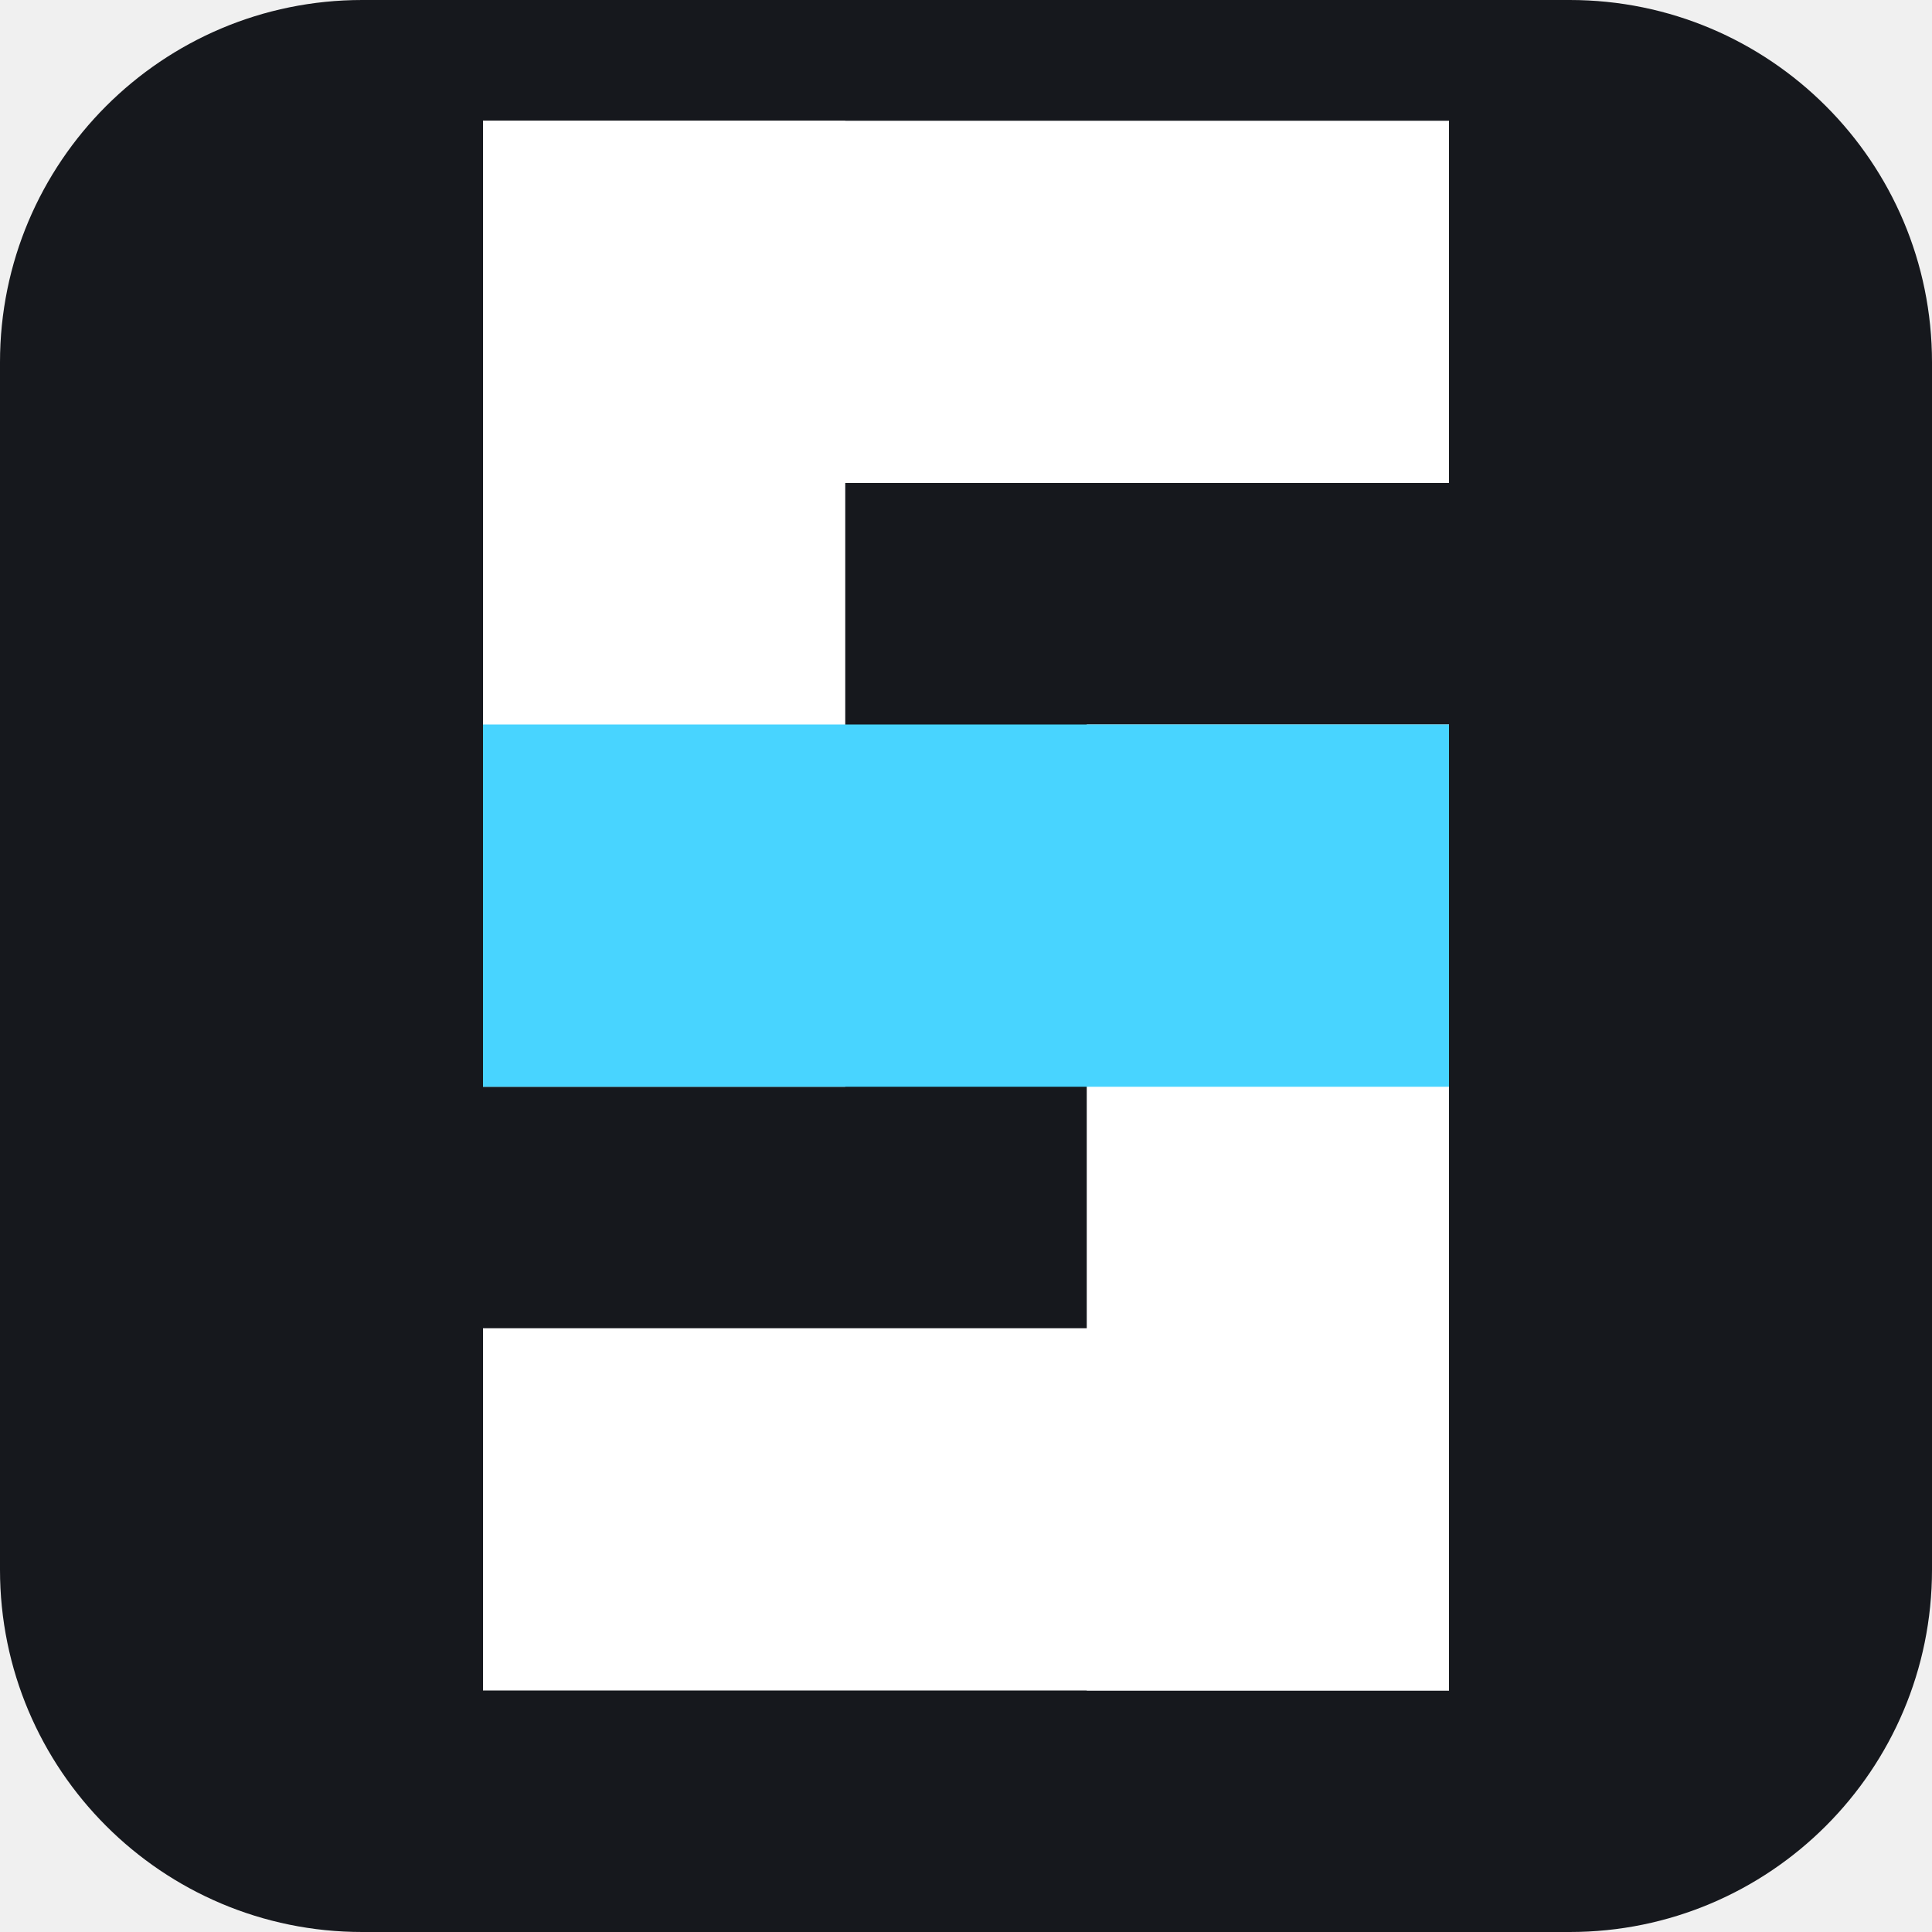
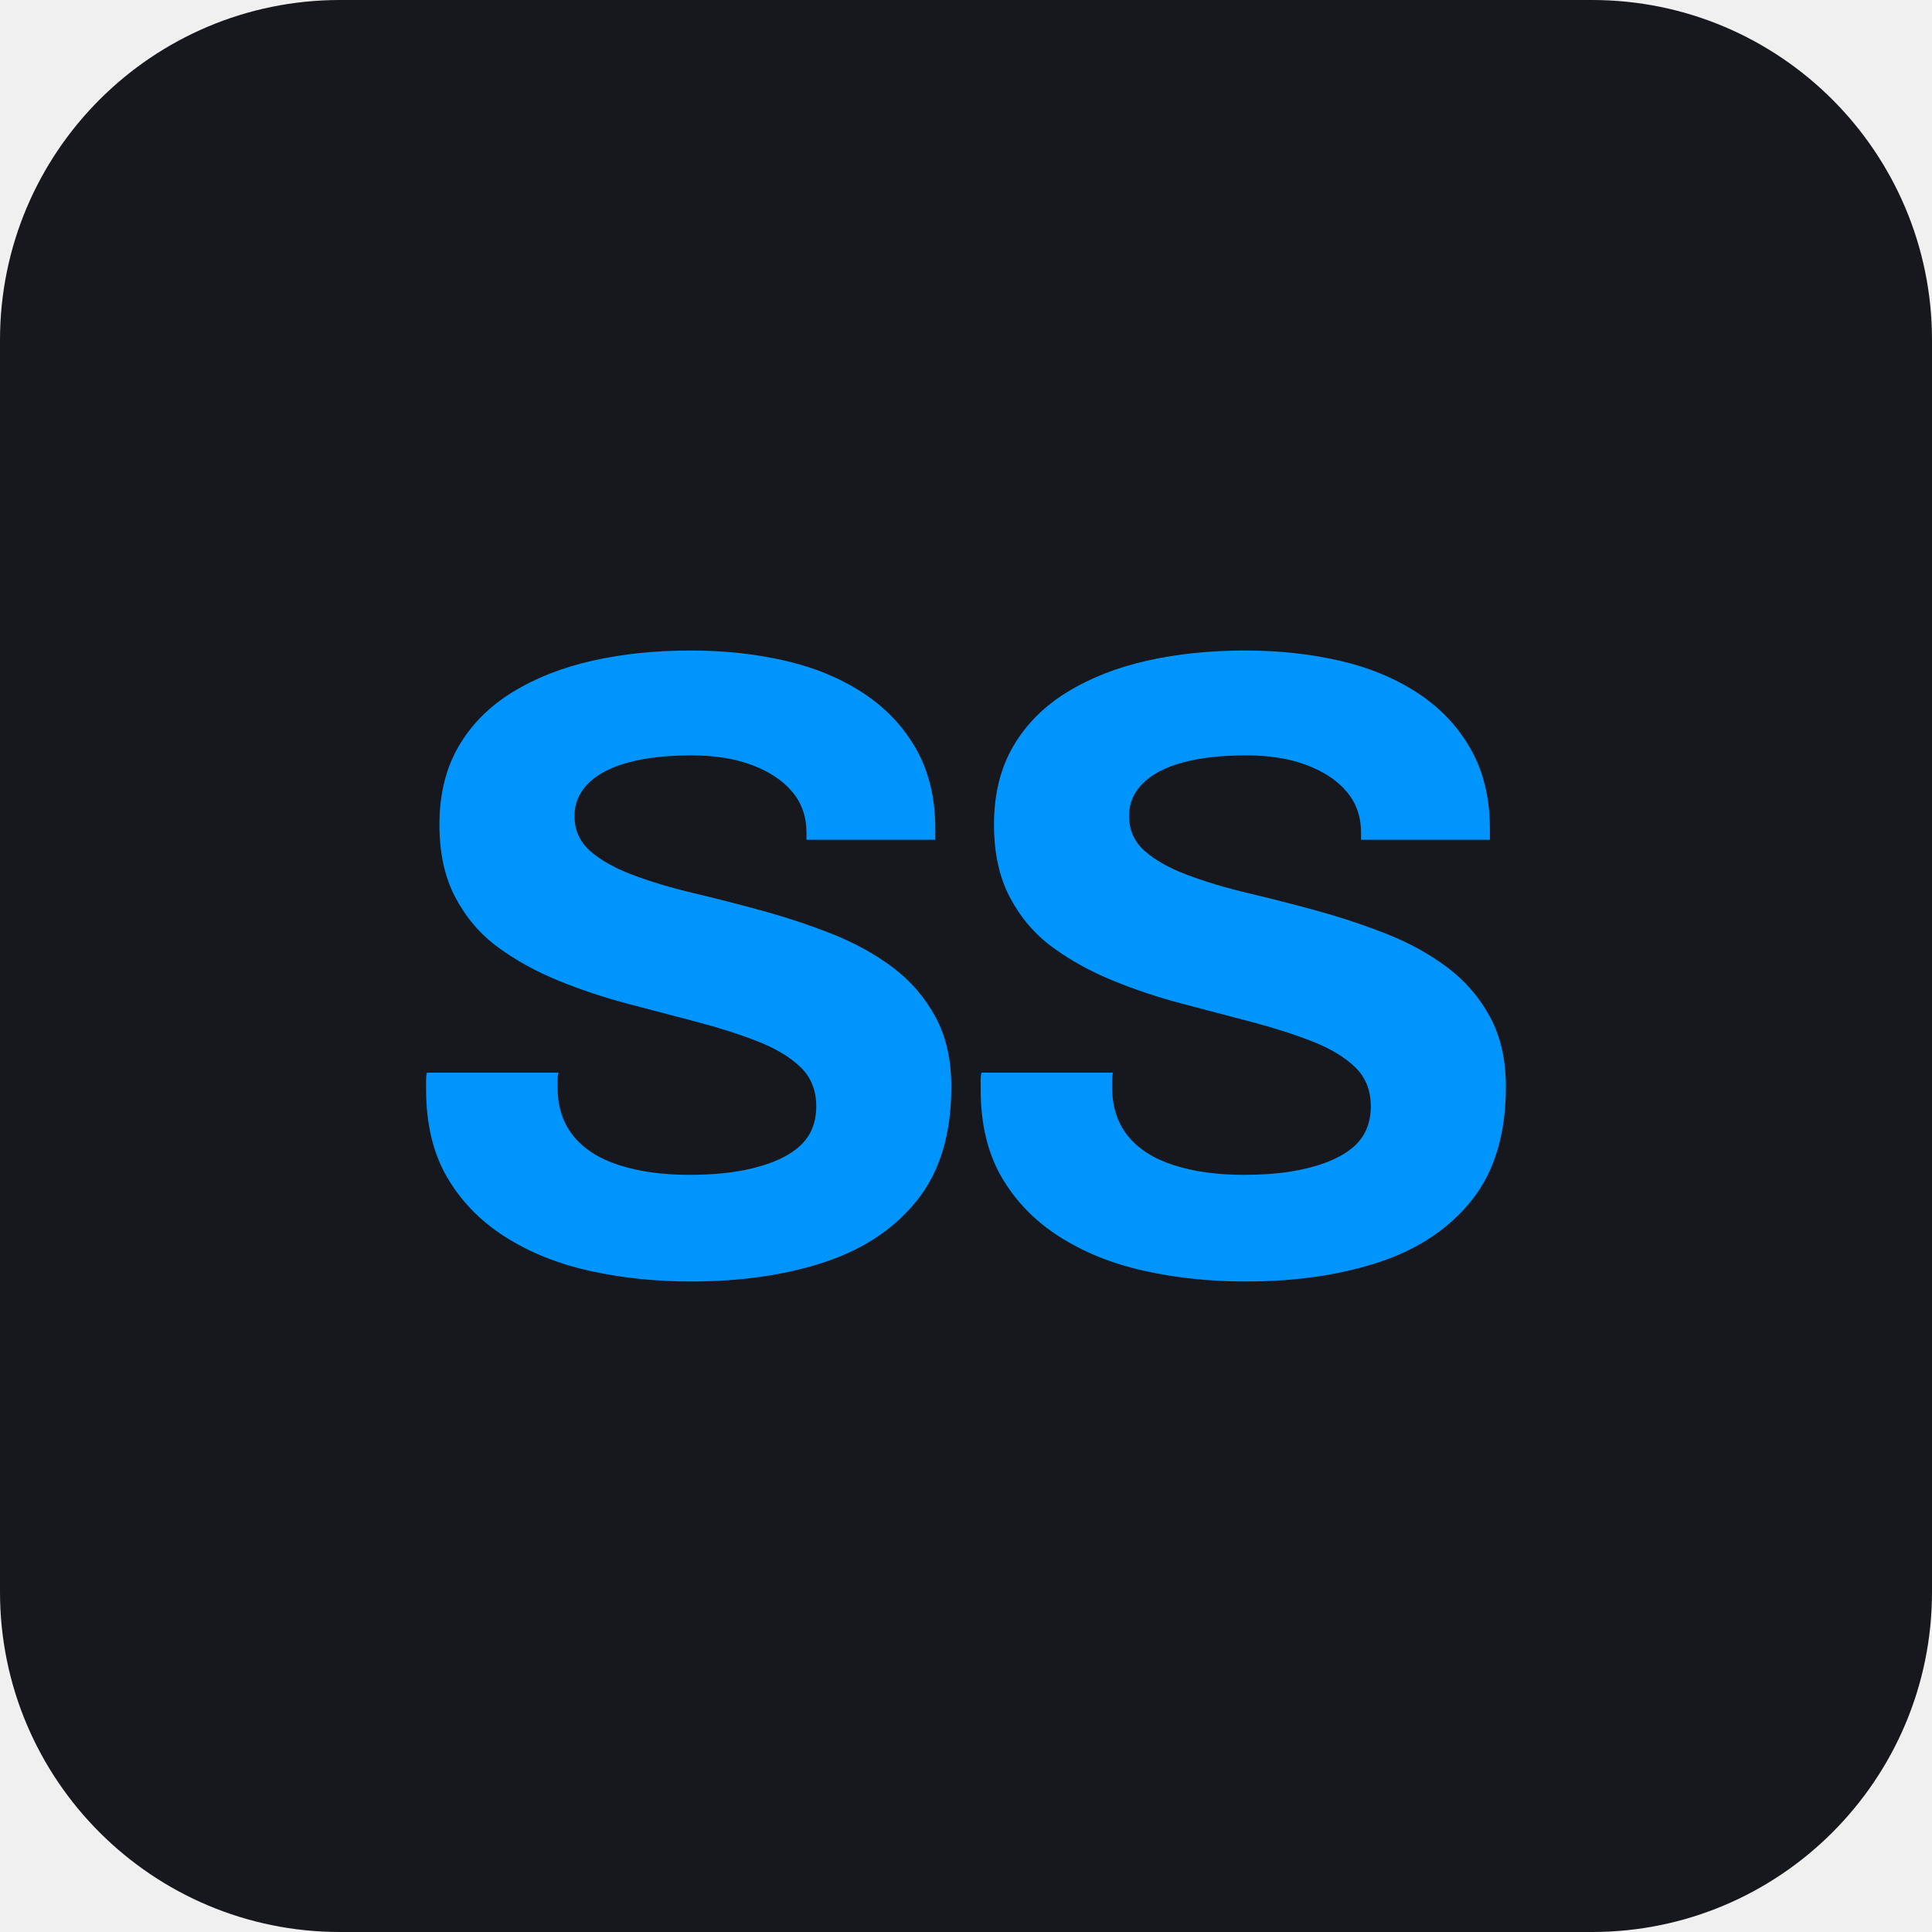
- <svg xmlns="http://www.w3.org/2000/svg" width="16" height="16" viewBox="0 0 16 16" role="img" aria-label="Shao Stassen">
-   <rect width="16" height="16" rx="3" fill="#16181D" />
-   <g fill="#FFFFFF">
-     <rect x="4" y="1" width="8" height="3" />
-     <rect x="4" y="1" width="3" height="8" />
-     <rect x="9" y="6" width="3" height="8" />
-     <rect x="4" y="11" width="8" height="3" />
+ <svg xmlns="http://www.w3.org/2000/svg" viewBox="0 0 100 100" width="100%" height="100%" role="img" aria-label="Shao Stassen">
+   <rect width="100" height="100" rx="17.60" fill="#16181D" />
+   <g fill="#0095FD" transform="translate(19.985 65.778) scale(0.046 -0.046)">
+     <path d="M343 -12Q283 -12 229.0 0.0Q175 12 133.5 38.5Q92 65 68.5 105.5Q45 146 45 204Q45 209 45.0 214.5Q45 220 46 223H194Q193 220 193.0 215.0Q193 210 193 206Q193 174 210.5 152.0Q228 130 262.0 119.0Q296 108 341 108Q370 108 392.5 111.5Q415 115 432.5 121.5Q450 128 461.5 137.0Q473 146 478.5 158.0Q484 170 484 185Q484 212 466.5 229.0Q449 246 418.5 258.0Q388 270 350.0 280.0Q312 290 272.0 300.5Q232 311 194.0 326.5Q156 342 126.0 364.0Q96 386 78.0 420.0Q60 454 60 502Q60 553 81.5 590.0Q103 627 142.0 651.0Q181 675 232.0 686.5Q283 698 343 698Q399 698 449.0 686.5Q499 675 537.0 650.0Q575 625 596.5 587.0Q618 549 618 497V485H473V493Q473 520 457.0 539.0Q441 558 412.0 569.0Q383 580 344 580Q302 580 272.5 572.0Q243 564 227.5 548.5Q212 533 212 512Q212 488 229.5 472.5Q247 457 277.5 445.5Q308 434 346.0 425.0Q384 416 424.0 405.0Q464 394 502.0 379.0Q540 364 570.0 341.5Q600 319 618.0 286.0Q636 253 636 207Q636 128 598.0 80.0Q560 32 494.0 10.0Q428 -12 343 -12Z" />
+     <path d="M343 -12Q283 -12 229.0 0.0Q175 12 133.5 38.5Q92 65 68.5 105.5Q45 146 45 204Q45 209 45.0 214.5Q45 220 46 223H194Q193 220 193.0 215.0Q193 210 193 206Q193 174 210.5 152.0Q228 130 262.0 119.0Q296 108 341 108Q370 108 392.5 111.5Q415 115 432.5 121.5Q450 128 461.5 137.0Q473 146 478.5 158.0Q484 170 484 185Q484 212 466.5 229.0Q449 246 418.5 258.0Q388 270 350.0 280.0Q312 290 272.0 300.5Q232 311 194.0 326.5Q156 342 126.0 364.0Q96 386 78.0 420.0Q60 454 60 502Q60 553 81.5 590.0Q103 627 142.0 651.0Q181 675 232.0 686.5Q283 698 343 698Q399 698 449.0 686.5Q499 675 537.0 650.0Q575 625 596.5 587.0Q618 549 618 497V485H473V493Q473 520 457.0 539.0Q441 558 412.0 569.0Q383 580 344 580Q302 580 272.5 572.0Q243 564 227.5 548.5Q212 533 212 512Q212 488 229.5 472.5Q247 457 277.5 445.5Q308 434 346.0 425.0Q384 416 424.0 405.0Q464 394 502.0 379.0Q540 364 570.0 341.5Q600 319 618.0 286.0Q636 253 636 207Q636 128 598.0 80.0Q560 32 494.0 10.0Q428 -12 343 -12Z" transform="translate(624 0)" />
  </g>
-   <rect x="4" y="6" width="8" height="3" fill="#48D4FF" />
</svg>
